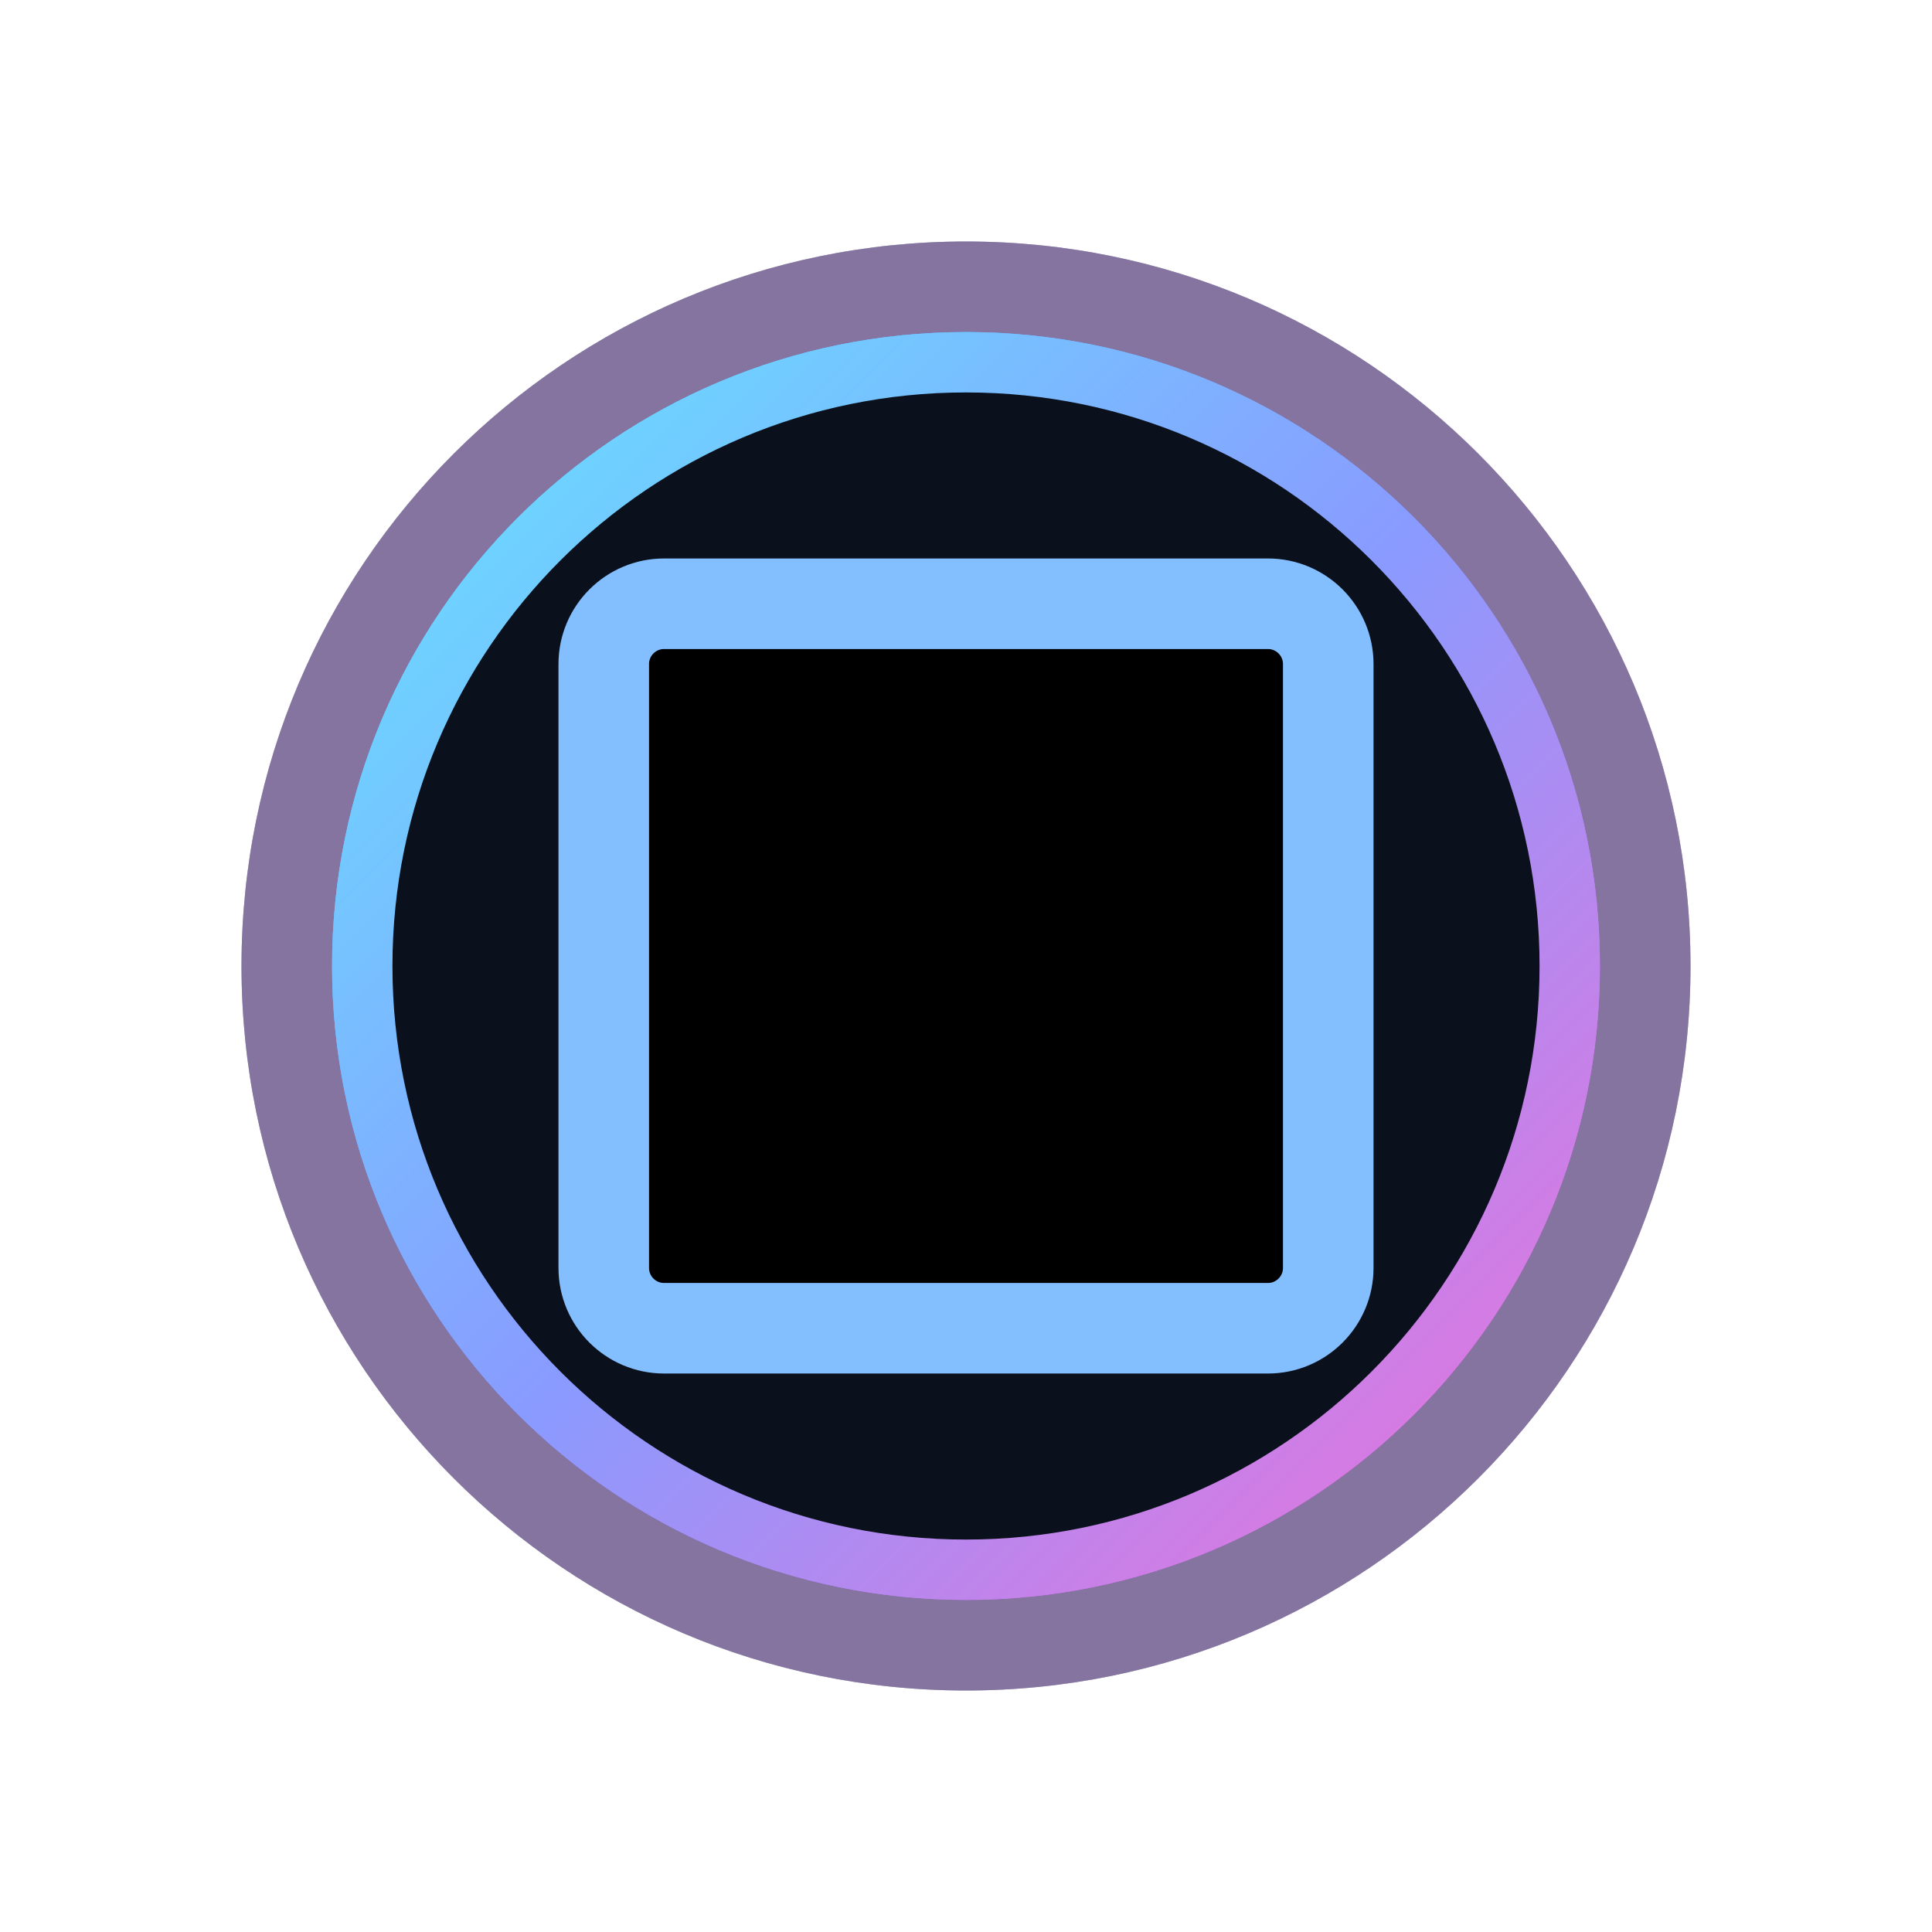
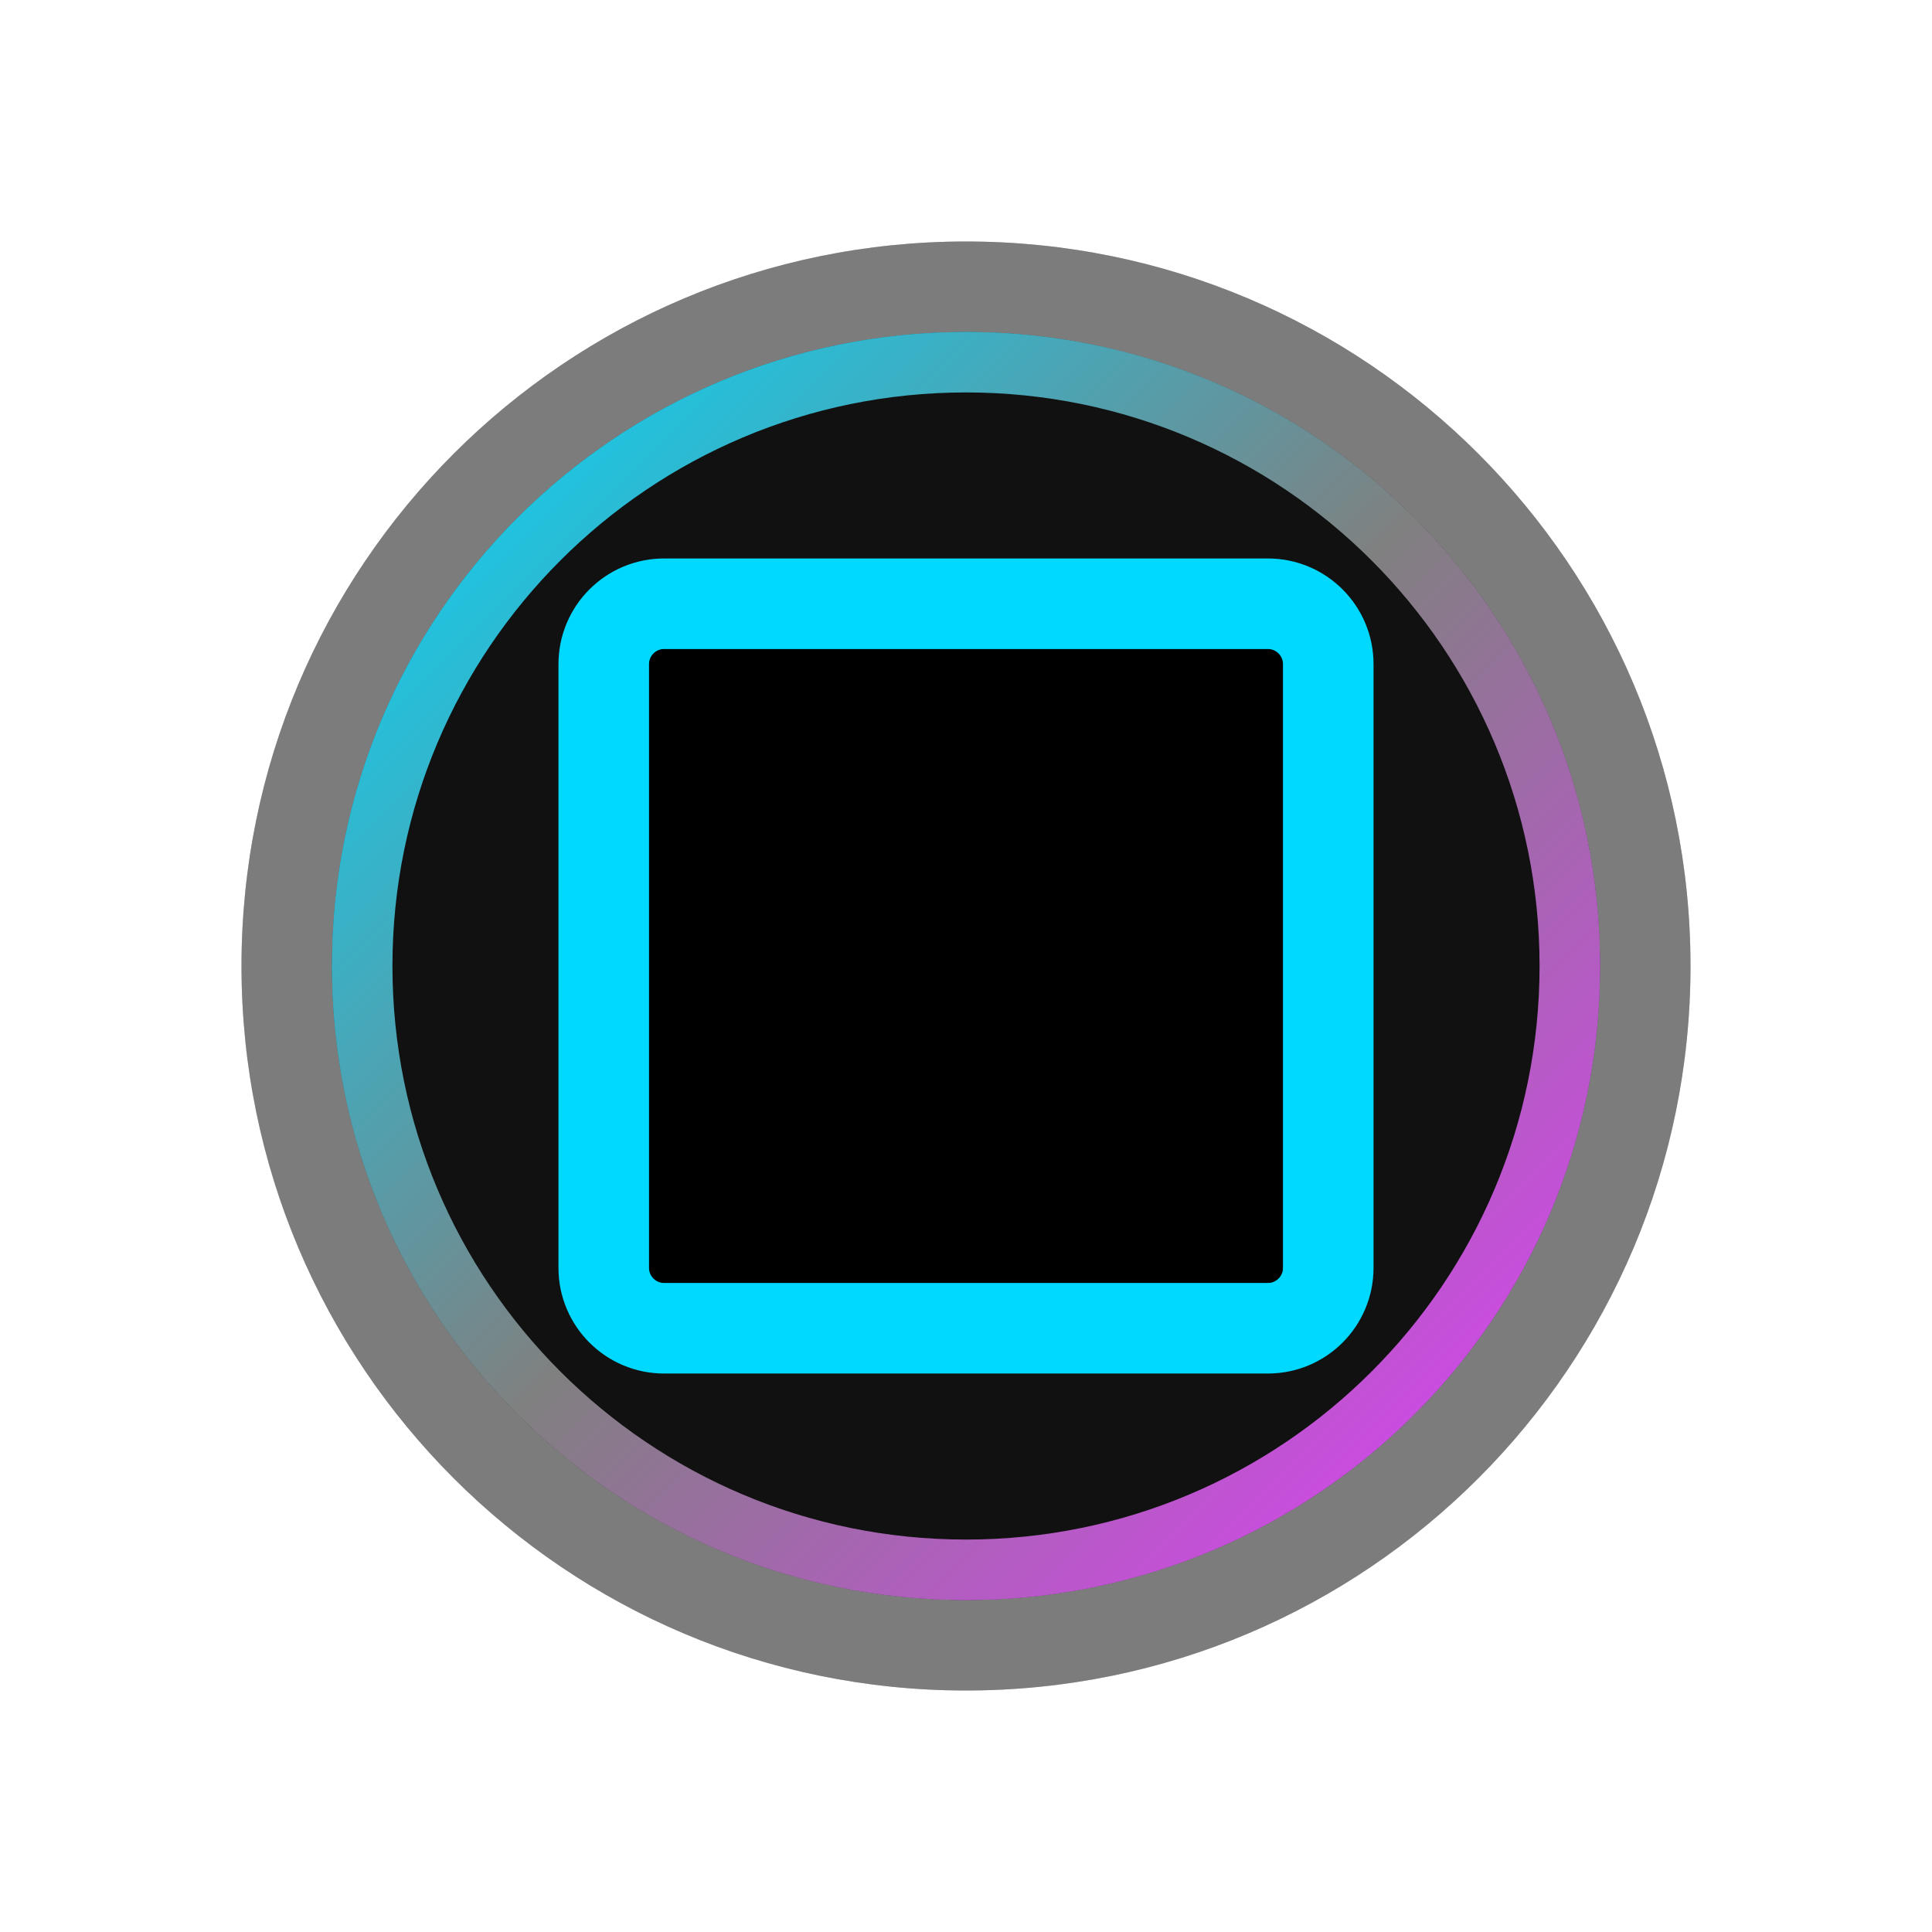
<svg xmlns="http://www.w3.org/2000/svg" width="64" height="64" viewBox="0 0 64 64">
  <defs>
    <linearGradient id="grad" x1="0" y1="0" x2="1" y2="1">
-       <stop stop-color="#65E5FF" />
-       <stop offset=".5" stop-color="#899BFF" />
-       <stop offset="1" stop-color="#EF70D9" />
+       <stop stop-color="#00D9FF" />
+       <stop offset=".5" stop-color="#808080" />
+       <stop offset="1" stop-color="#E33BFF" />
    </linearGradient>
  </defs>
  <g id="active-center">
-     <circle cx="32" cy="32" r="24" fill="#1B4262" fill-opacity="0.1" />
-     <circle cx="32" cy="32" r="20" stroke="url(#grad)" stroke-width="2" fill="#0A101C" />
-     <rect x="20" y="20" width="24" height="24" rx="2" stroke="#83BFFF" stroke-width="3" />
+     <circle cx="32" cy="32" r="24" fill="#222222" fill-opacity="0.1" />
+     <circle cx="32" cy="32" r="20" stroke="url(#grad)" stroke-width="2" fill="#111111" />
+     <rect x="20" y="20" width="24" height="24" rx="2" stroke="#00D9FF" stroke-width="3" />
  </g>
  <g id="inactive-center">
-     <circle cx="32" cy="32" r="24" fill="#263144" fill-opacity="0.04" />
-     <circle cx="32" cy="32" r="20" stroke="url(#grad)" stroke-width="2" fill="#0A101C" />
-     <rect x="20" y="20" width="24" height="24" rx="2" stroke="#83BFFF" stroke-width="3" />
+     <circle cx="32" cy="32" r="24" fill="#292929" fill-opacity="0.04" />
+     <circle cx="32" cy="32" r="20" stroke="url(#grad)" stroke-width="2" fill="#111111" />
+     <rect x="20" y="20" width="24" height="24" rx="2" stroke="#00D9FF" stroke-width="3" />
  </g>
  <g id="hover-center">
-     <circle cx="32" cy="32" r="24" fill="#2C6D91" fill-opacity="0.3" />
-     <circle cx="32" cy="32" r="20" stroke="url(#grad)" stroke-width="2" fill="#0A101C" />
-     <rect x="20" y="20" width="24" height="24" rx="2" stroke="#83BFFF" stroke-width="3" />
+     <circle cx="32" cy="32" r="24" fill="#333333" fill-opacity="0.20" />
+     <circle cx="32" cy="32" r="20" stroke="url(#grad)" stroke-width="2" fill="#111111" />
+     <rect x="20" y="20" width="24" height="24" rx="2" stroke="#00D9FF" stroke-width="3" />
  </g>
  <g id="pressed-center">
-     <circle cx="32" cy="32" r="24" fill="#8B3A83" fill-opacity="0.35" />
-     <circle cx="32" cy="32" r="20" stroke="url(#grad)" stroke-width="2" fill="#0A101C" />
-     <rect x="20" y="20" width="24" height="24" rx="2" stroke="#83BFFF" stroke-width="3" />
+     <circle cx="32" cy="32" r="24" fill="#393939" fill-opacity="0.25" />
+     <circle cx="32" cy="32" r="20" stroke="url(#grad)" stroke-width="2" fill="#111111" />
+     <rect x="20" y="20" width="24" height="24" rx="2" stroke="#00D9FF" stroke-width="3" />
  </g>
  <g id="deactivated-center">
-     <circle cx="32" cy="32" r="24" fill="#263144" fill-opacity="0.02" />
-     <circle cx="32" cy="32" r="20" stroke="url(#grad)" stroke-width="2" fill="#0A101C" />
-     <rect x="20" y="20" width="24" height="24" rx="2" stroke="#83BFFF" stroke-width="3" />
+     <circle cx="32" cy="32" r="24" fill="#292929" fill-opacity="0.02" />
+     <circle cx="32" cy="32" r="20" stroke="url(#grad)" stroke-width="2" fill="#111111" />
+     <rect x="20" y="20" width="24" height="24" rx="2" stroke="#00D9FF" stroke-width="3" />
  </g>
  <g id="hover-inactive-center" opacity="0.68">
-     <circle cx="32" cy="32" r="24" fill="#2C6D91" fill-opacity="0.3" />
-     <circle cx="32" cy="32" r="20" stroke="url(#grad)" stroke-width="2" fill="#0A101C" />
-     <rect x="20" y="20" width="24" height="24" rx="2" stroke="#83BFFF" stroke-width="3" />
+     <circle cx="32" cy="32" r="24" fill="#333333" fill-opacity="0.20" />
+     <circle cx="32" cy="32" r="20" stroke="url(#grad)" stroke-width="2" fill="#111111" />
+     <rect x="20" y="20" width="24" height="24" rx="2" stroke="#00D9FF" stroke-width="3" />
  </g>
  <g id="pressed-inactive-center" opacity="0.68">
-     <circle cx="32" cy="32" r="24" fill="#8B3A83" fill-opacity="0.35" />
-     <circle cx="32" cy="32" r="20" stroke="url(#grad)" stroke-width="2" fill="#0A101C" />
-     <rect x="20" y="20" width="24" height="24" rx="2" stroke="#83BFFF" stroke-width="3" />
+     <circle cx="32" cy="32" r="24" fill="#393939" fill-opacity="0.25" />
+     <circle cx="32" cy="32" r="20" stroke="url(#grad)" stroke-width="2" fill="#111111" />
+     <rect x="20" y="20" width="24" height="24" rx="2" stroke="#00D9FF" stroke-width="3" />
  </g>
  <g id="deactivated-inactive-center" opacity="0.68">
-     <circle cx="32" cy="32" r="24" fill="#263144" fill-opacity="0.02" />
-     <circle cx="32" cy="32" r="20" stroke="url(#grad)" stroke-width="2" fill="#0A101C" />
-     <rect x="20" y="20" width="24" height="24" rx="2" stroke="#83BFFF" stroke-width="3" />
+     <circle cx="32" cy="32" r="24" fill="#292929" fill-opacity="0.02" />
+     <circle cx="32" cy="32" r="20" stroke="url(#grad)" stroke-width="2" fill="#111111" />
+     <rect x="20" y="20" width="24" height="24" rx="2" stroke="#00D9FF" stroke-width="3" />
  </g>
</svg>
